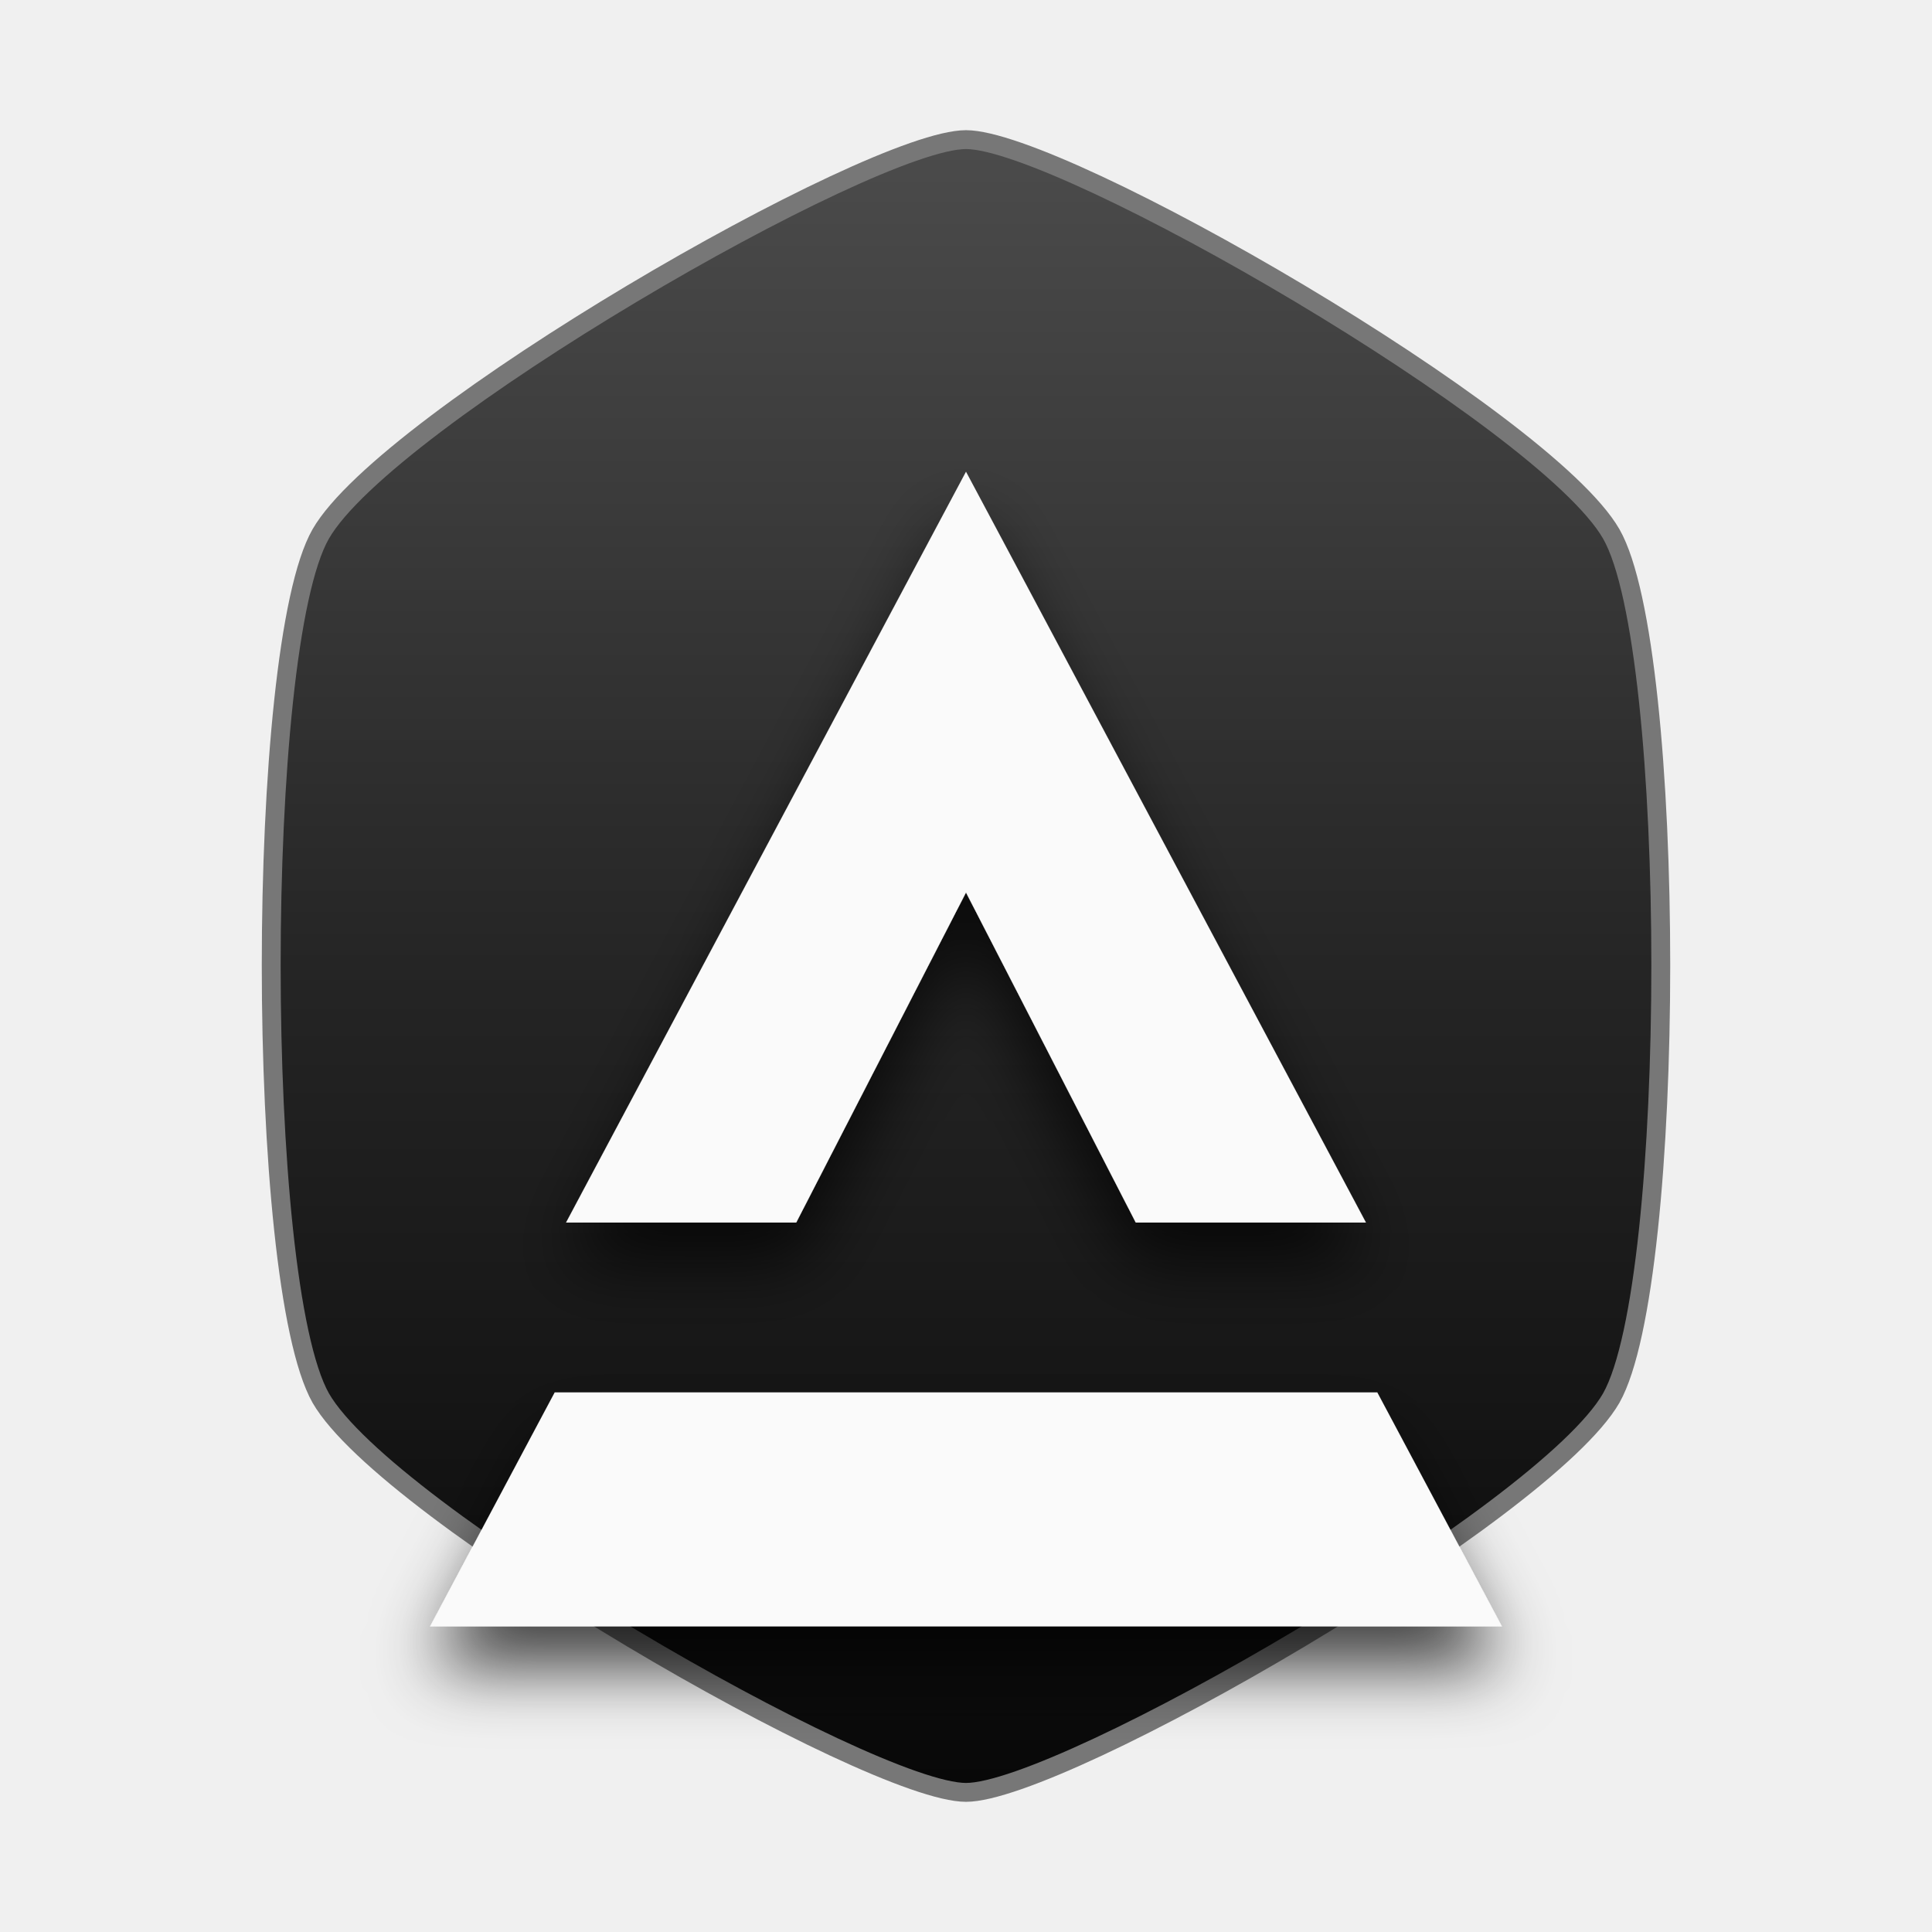
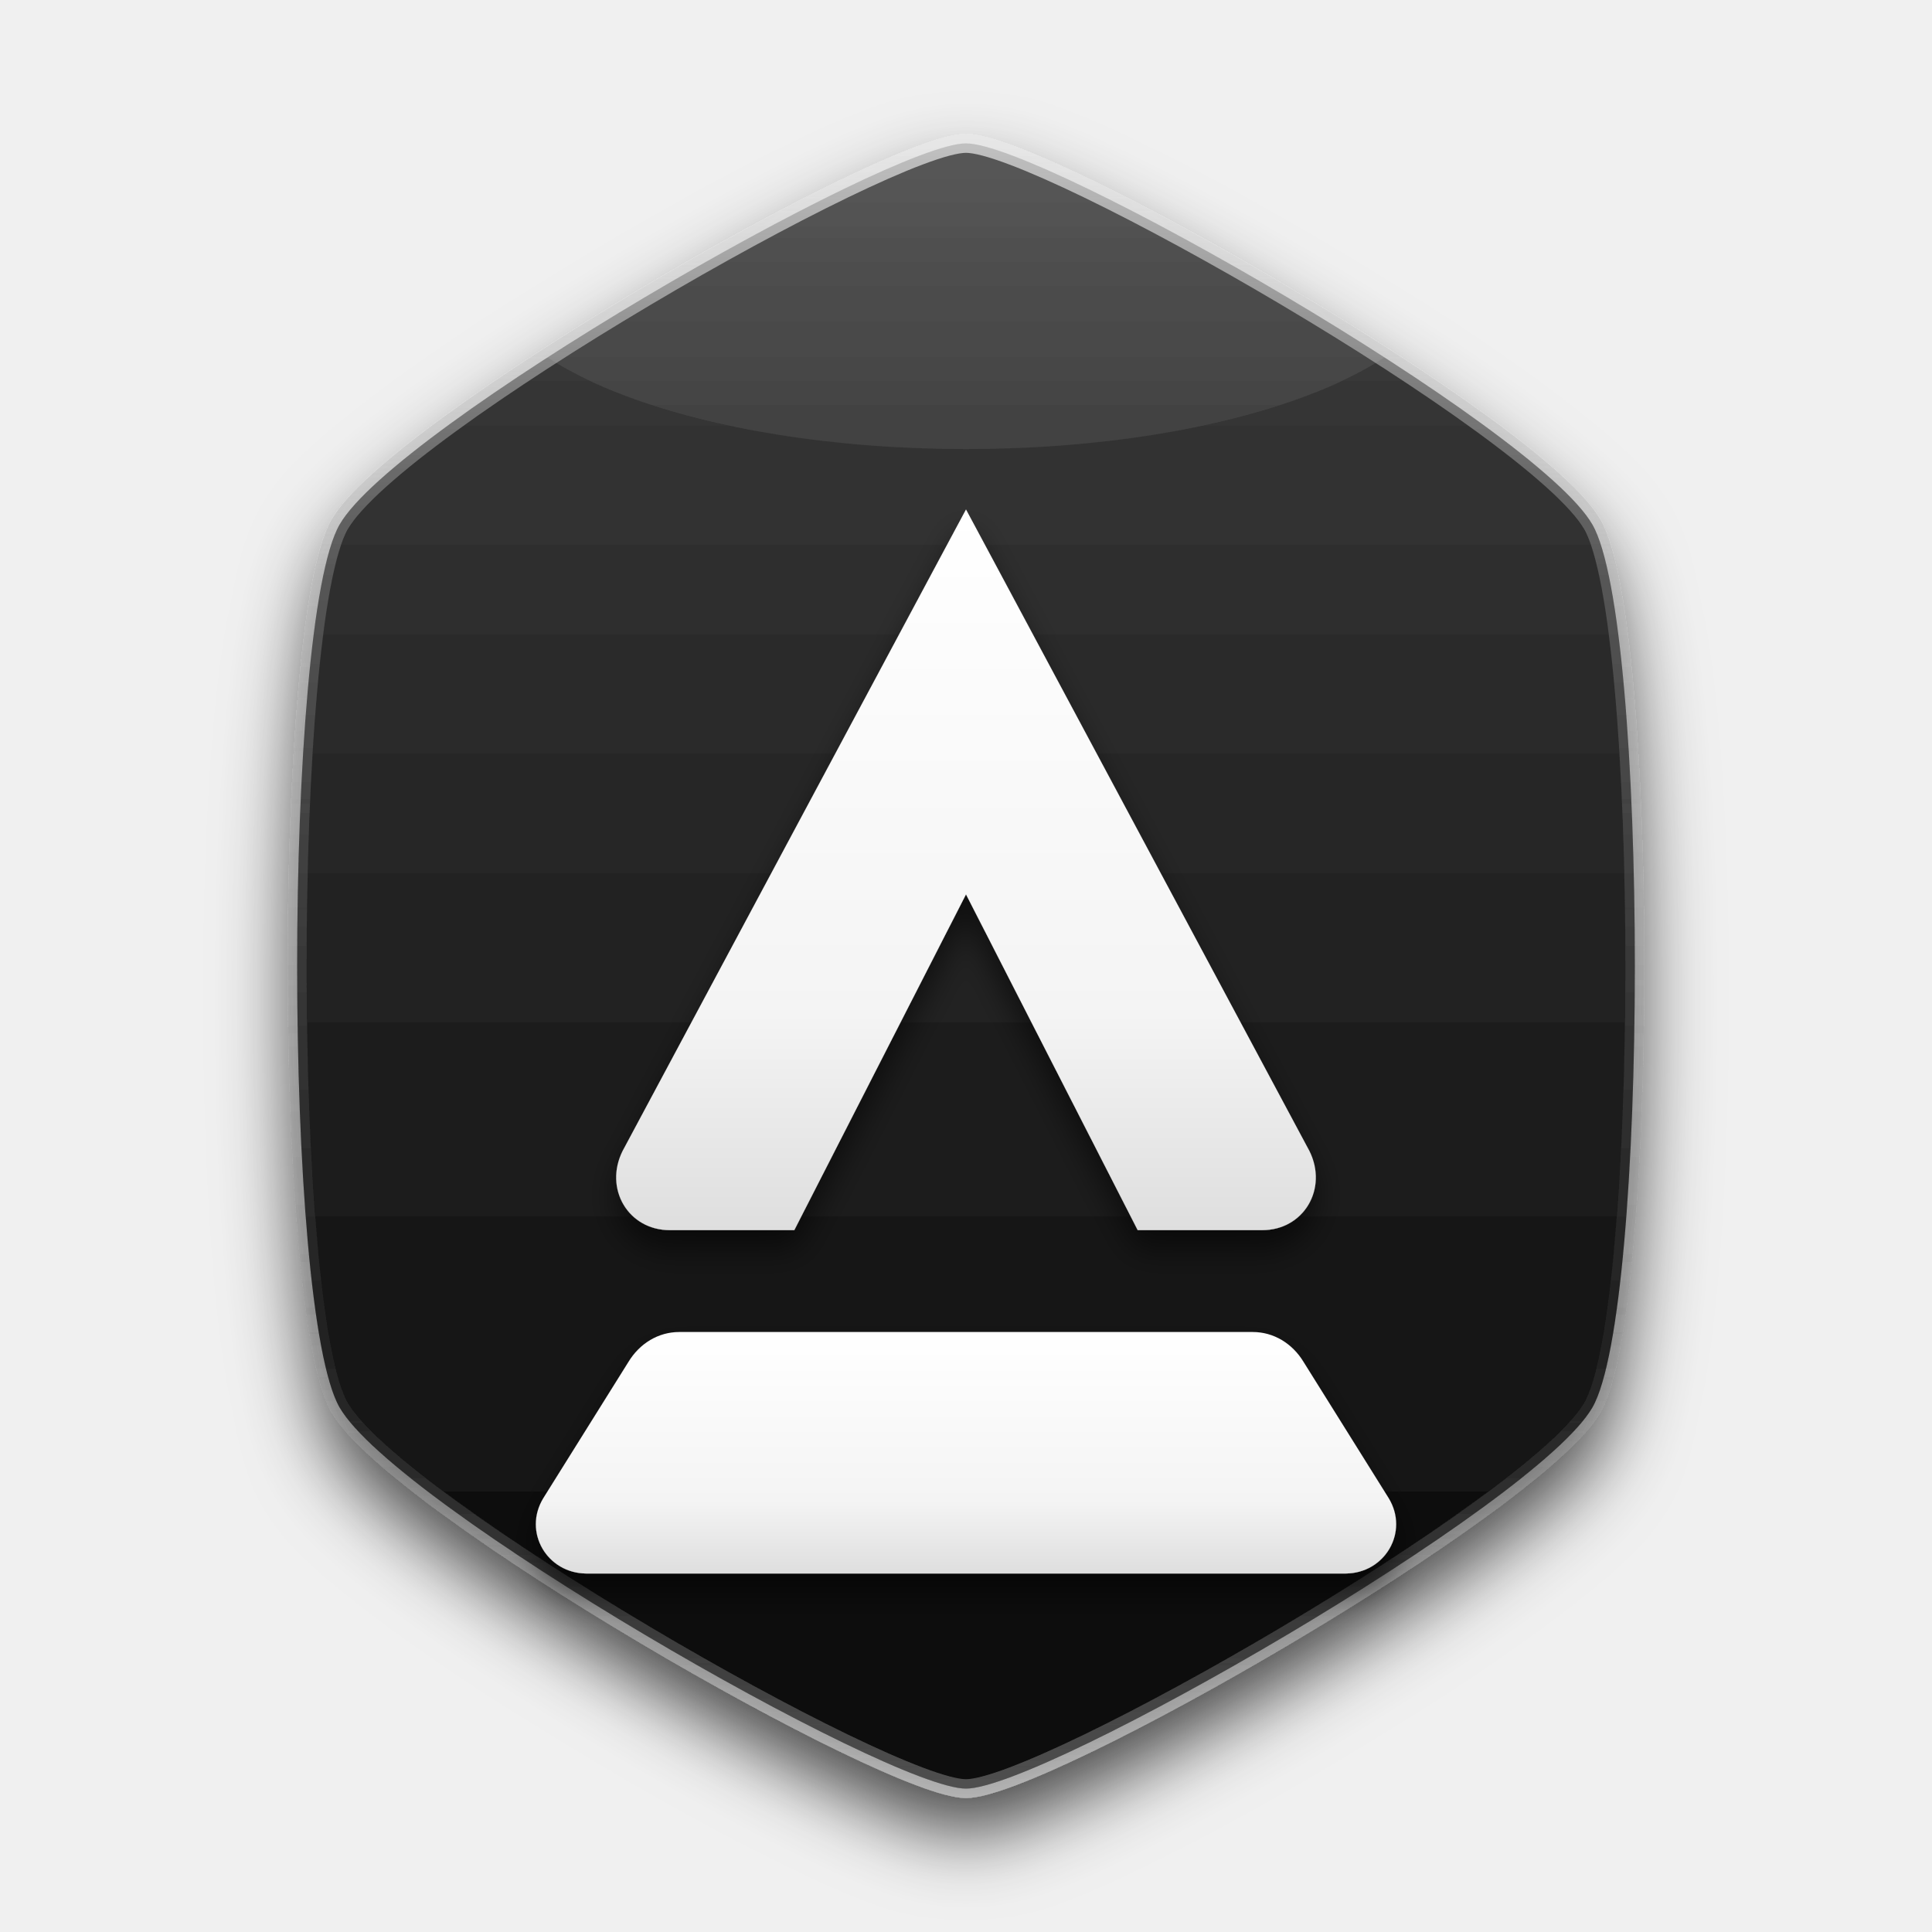
- <svg xmlns="http://www.w3.org/2000/svg" viewBox="0 0 1024 1024" role="img" aria-labelledby="title desc">
+ <svg xmlns="http://www.w3.org/2000/svg" viewBox="0 0 1024 1024" role="img" aria-label="AgentDock">
  <defs>
    <linearGradient id="badge" x1="0" y1="0" x2="0" y2="1">
-       <stop offset="0" stop-color="#4b4b4b" />
-       <stop offset=".5" stop-color="#252525" />
-       <stop offset="1" stop-color="#080808" />
+       <stop offset="0" stop-color="#4a4a4a" />
+       <stop offset="0.16" stop-color="#343434" />
+       <stop offset="0.58" stop-color="#1d1d1d" />
+       <stop offset="1" stop-color="#090909" />
    </linearGradient>
-     <filter id="shadow" x="-20%" y="-20%" width="140%" height="150%">
-       <feDropShadow dx="0" dy="22" stdDeviation="18" flood-color="#000" flood-opacity=".72" />
+     <linearGradient id="rim" x1="0" y1="0" x2="0" y2="1">
+       <stop offset="0" stop-color="#e6e6e6" stop-opacity="0.72" />
+       <stop offset="0.28" stop-color="#9a9a9a" stop-opacity="0.34" />
+       <stop offset="0.72" stop-color="#585858" stop-opacity="0.18" />
+       <stop offset="1" stop-color="#d7d7d7" stop-opacity="0.34" />
+     </linearGradient>
+     <linearGradient id="mark" x1="0" y1="0" x2="0" y2="1">
+       <stop offset="0" stop-color="#ffffff" />
+       <stop offset="0.7" stop-color="#f4f4f4" />
+       <stop offset="1" stop-color="#dedede" />
+     </linearGradient>
+     <filter id="badgeShadow" x="-20%" y="-20%" width="140%" height="150%">
+       <feDropShadow dx="0" dy="22" stdDeviation="20" flood-color="#000000" flood-opacity="0.72" />
    </filter>
+     <filter id="markShadow" x="-20%" y="-20%" width="140%" height="150%">
+       <feDropShadow dx="0" dy="10" stdDeviation="8" flood-color="#000000" flood-opacity="0.55" />
+     </filter>
+     <clipPath id="hexClip">
+       <path d="M512 76 C553 76 814 226 844 278 C874 330 874 694 844 746 C814 798 553 948 512 948 C471 948 210 798 180 746 C150 694 150 330 180 278 C210 226 471 76 512 76 Z" />
+     </clipPath>
  </defs>
-   <path d="M512 74c51 0 307 148 342 209 35 61 35 396 0 458-35 61-291 209-342 209S205 802 170 741c-35-62-35-397 0-458C205 222 461 74 512 74Z" fill="url(#badge)" stroke="#777" stroke-width="10" />
-   <g fill="#fafafa" filter="url(#shadow)">
-     <path d="M512 250 724 648H602L512 473l-90 175H300L512 250Z" />
-     <path d="M294 738h436l66 124H228l66-124Z" />
+   <g filter="url(#badgeShadow)">
+     <path d="M512 76 C553 76 814 226 844 278 C874 330 874 694 844 746 C814 798 553 948 512 948 C471 948 210 798 180 746 C150 694 150 330 180 278 C210 226 471 76 512 76 Z" fill="url(#badge)" />
+     <path d="M512 76 C553 76 814 226 844 278 C874 330 874 694 844 746 C814 798 553 948 512 948 C471 948 210 798 180 746 C150 694 150 330 180 278 C210 226 471 76 512 76 Z" fill="none" stroke="url(#rim)" stroke-width="10" />
+     <ellipse cx="512" cy="142" rx="255" ry="96" fill="#fff" opacity="0.075" clip-path="url(#hexClip)" />
+   </g>
+   <g fill="url(#mark)" filter="url(#markShadow)">
+     <path d="M512 270 L694 610 C704 630 691 652 669 652 H603 L512 474 L421 652 H355 C333 652 320 630 330 610 L512 270 Z" />
+     <path d="M360 706 H664 C675 706 685 712 691 722 L736 794 C747 812 734 834 713 834 H311 C290 834 277 812 288 794 L333 722 C339 712 349 706 360 706 Z" />
  </g>
</svg>
